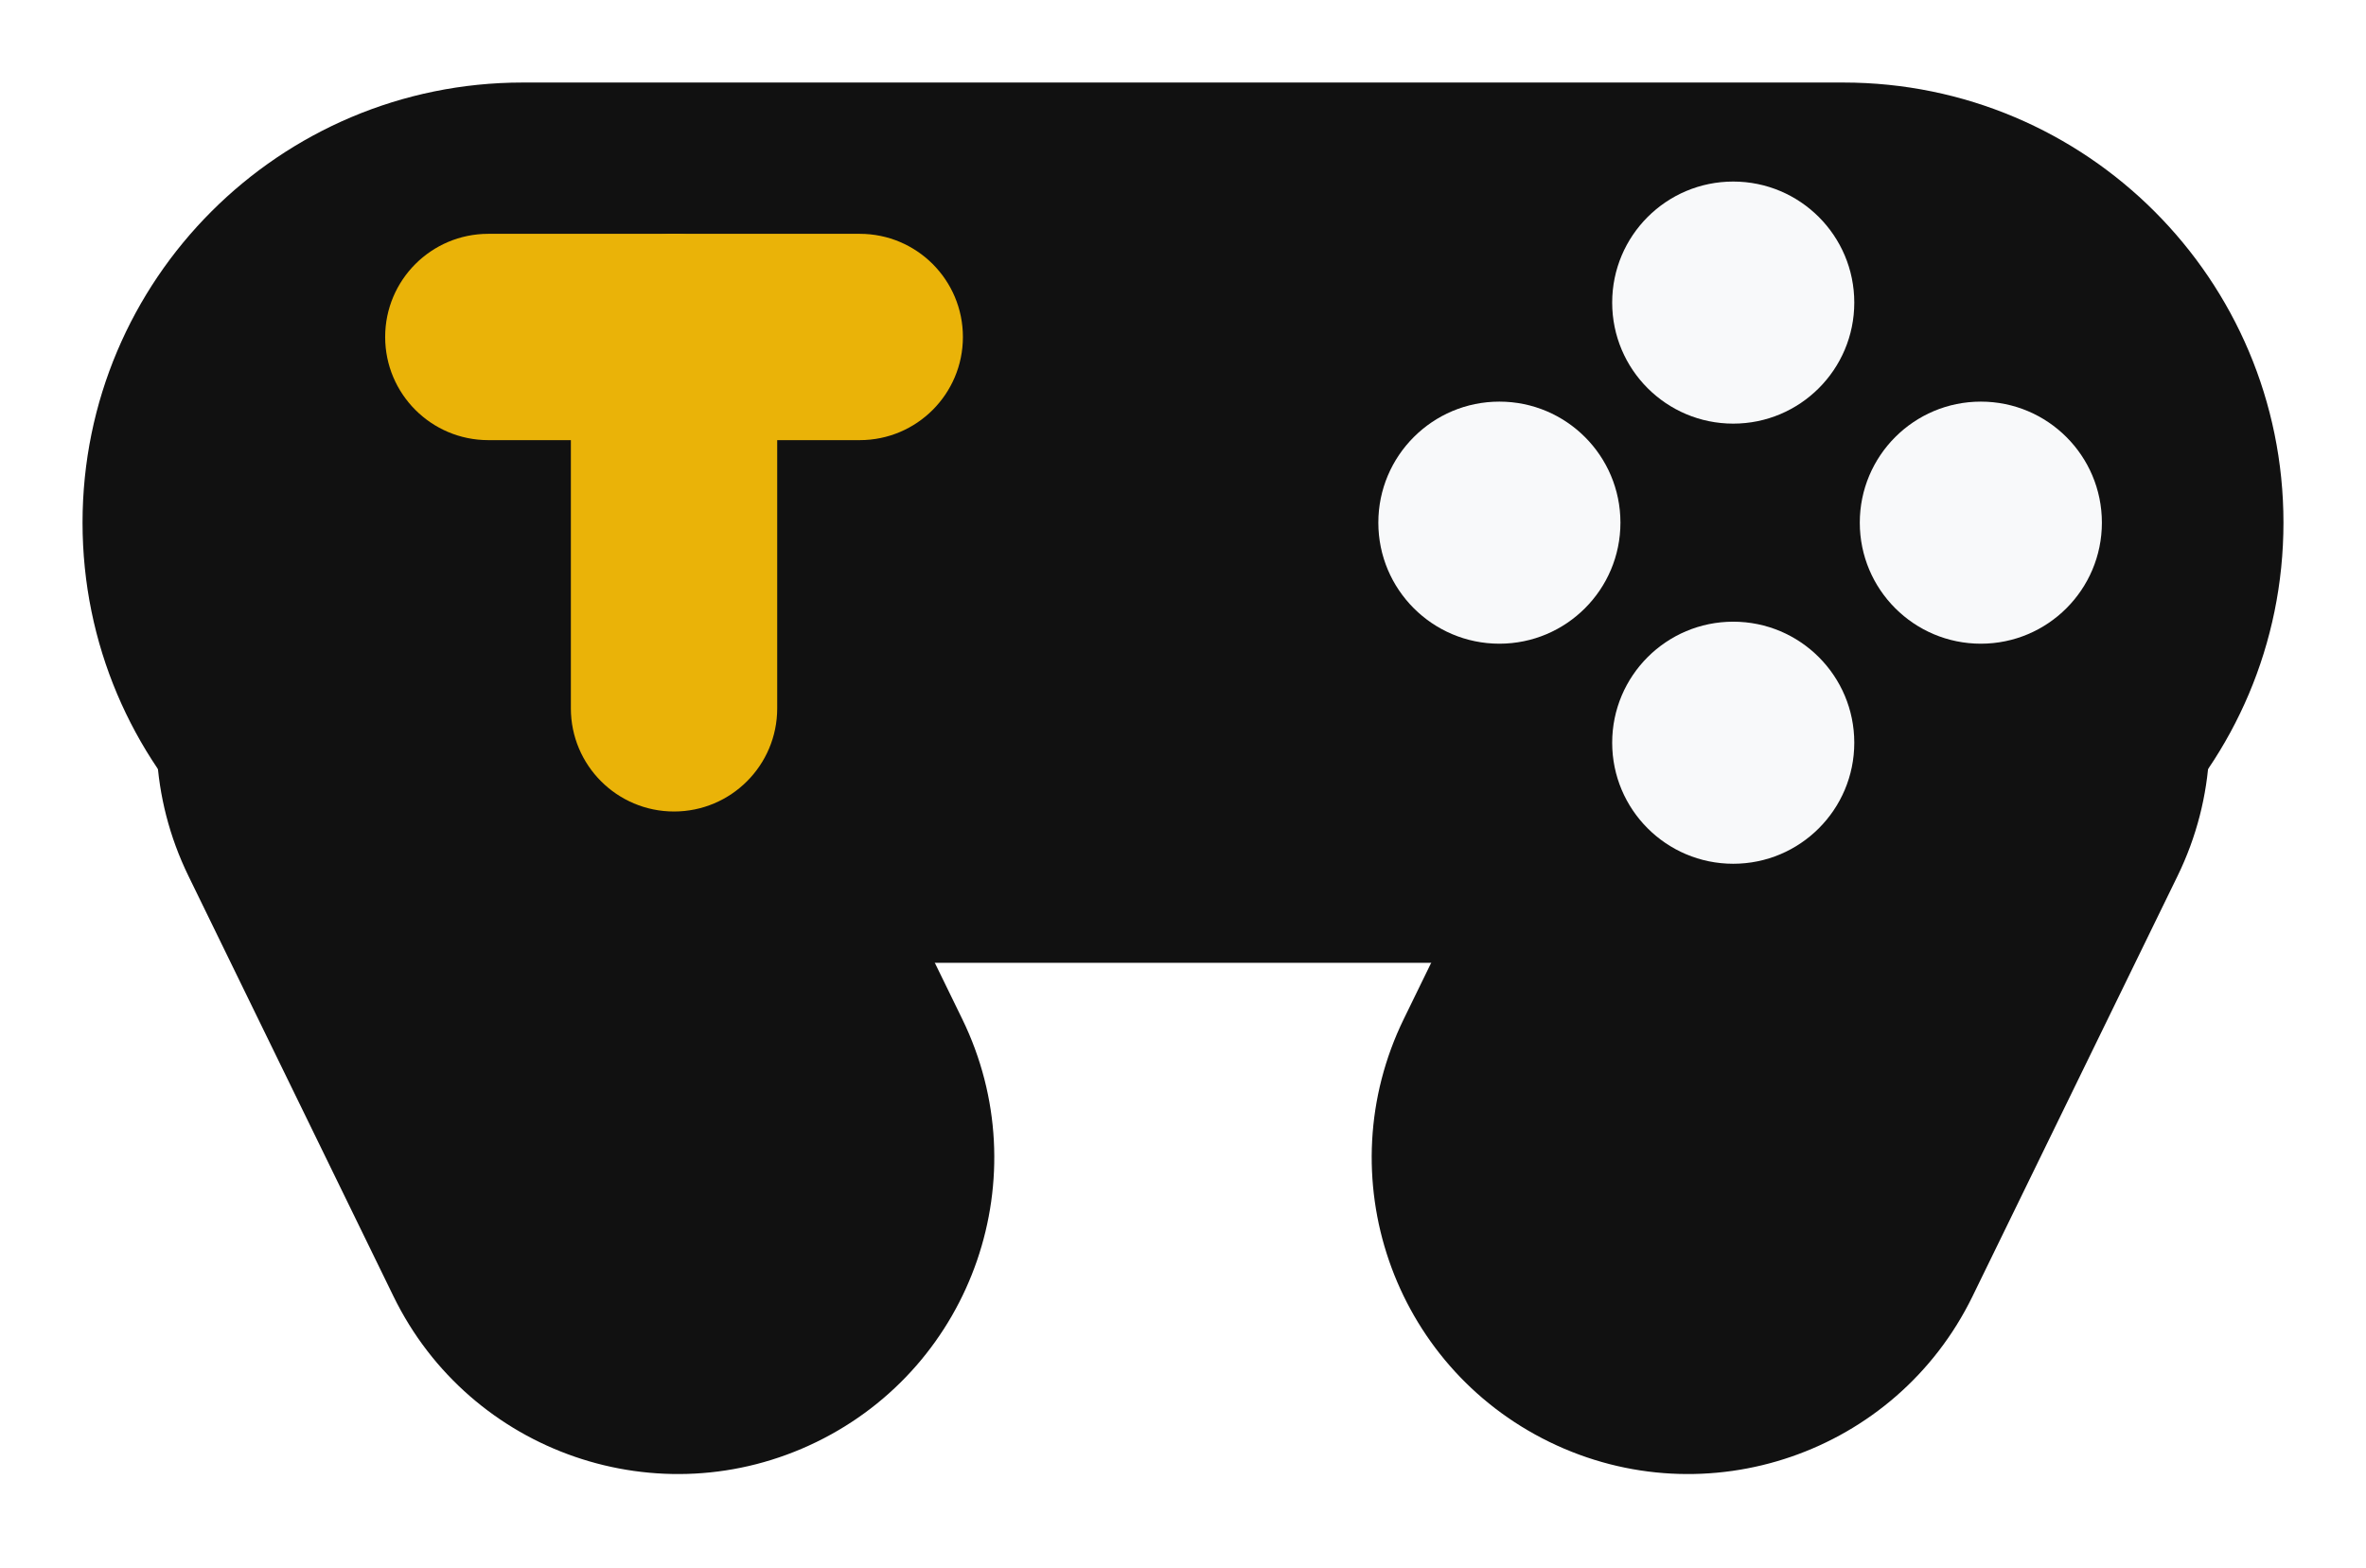
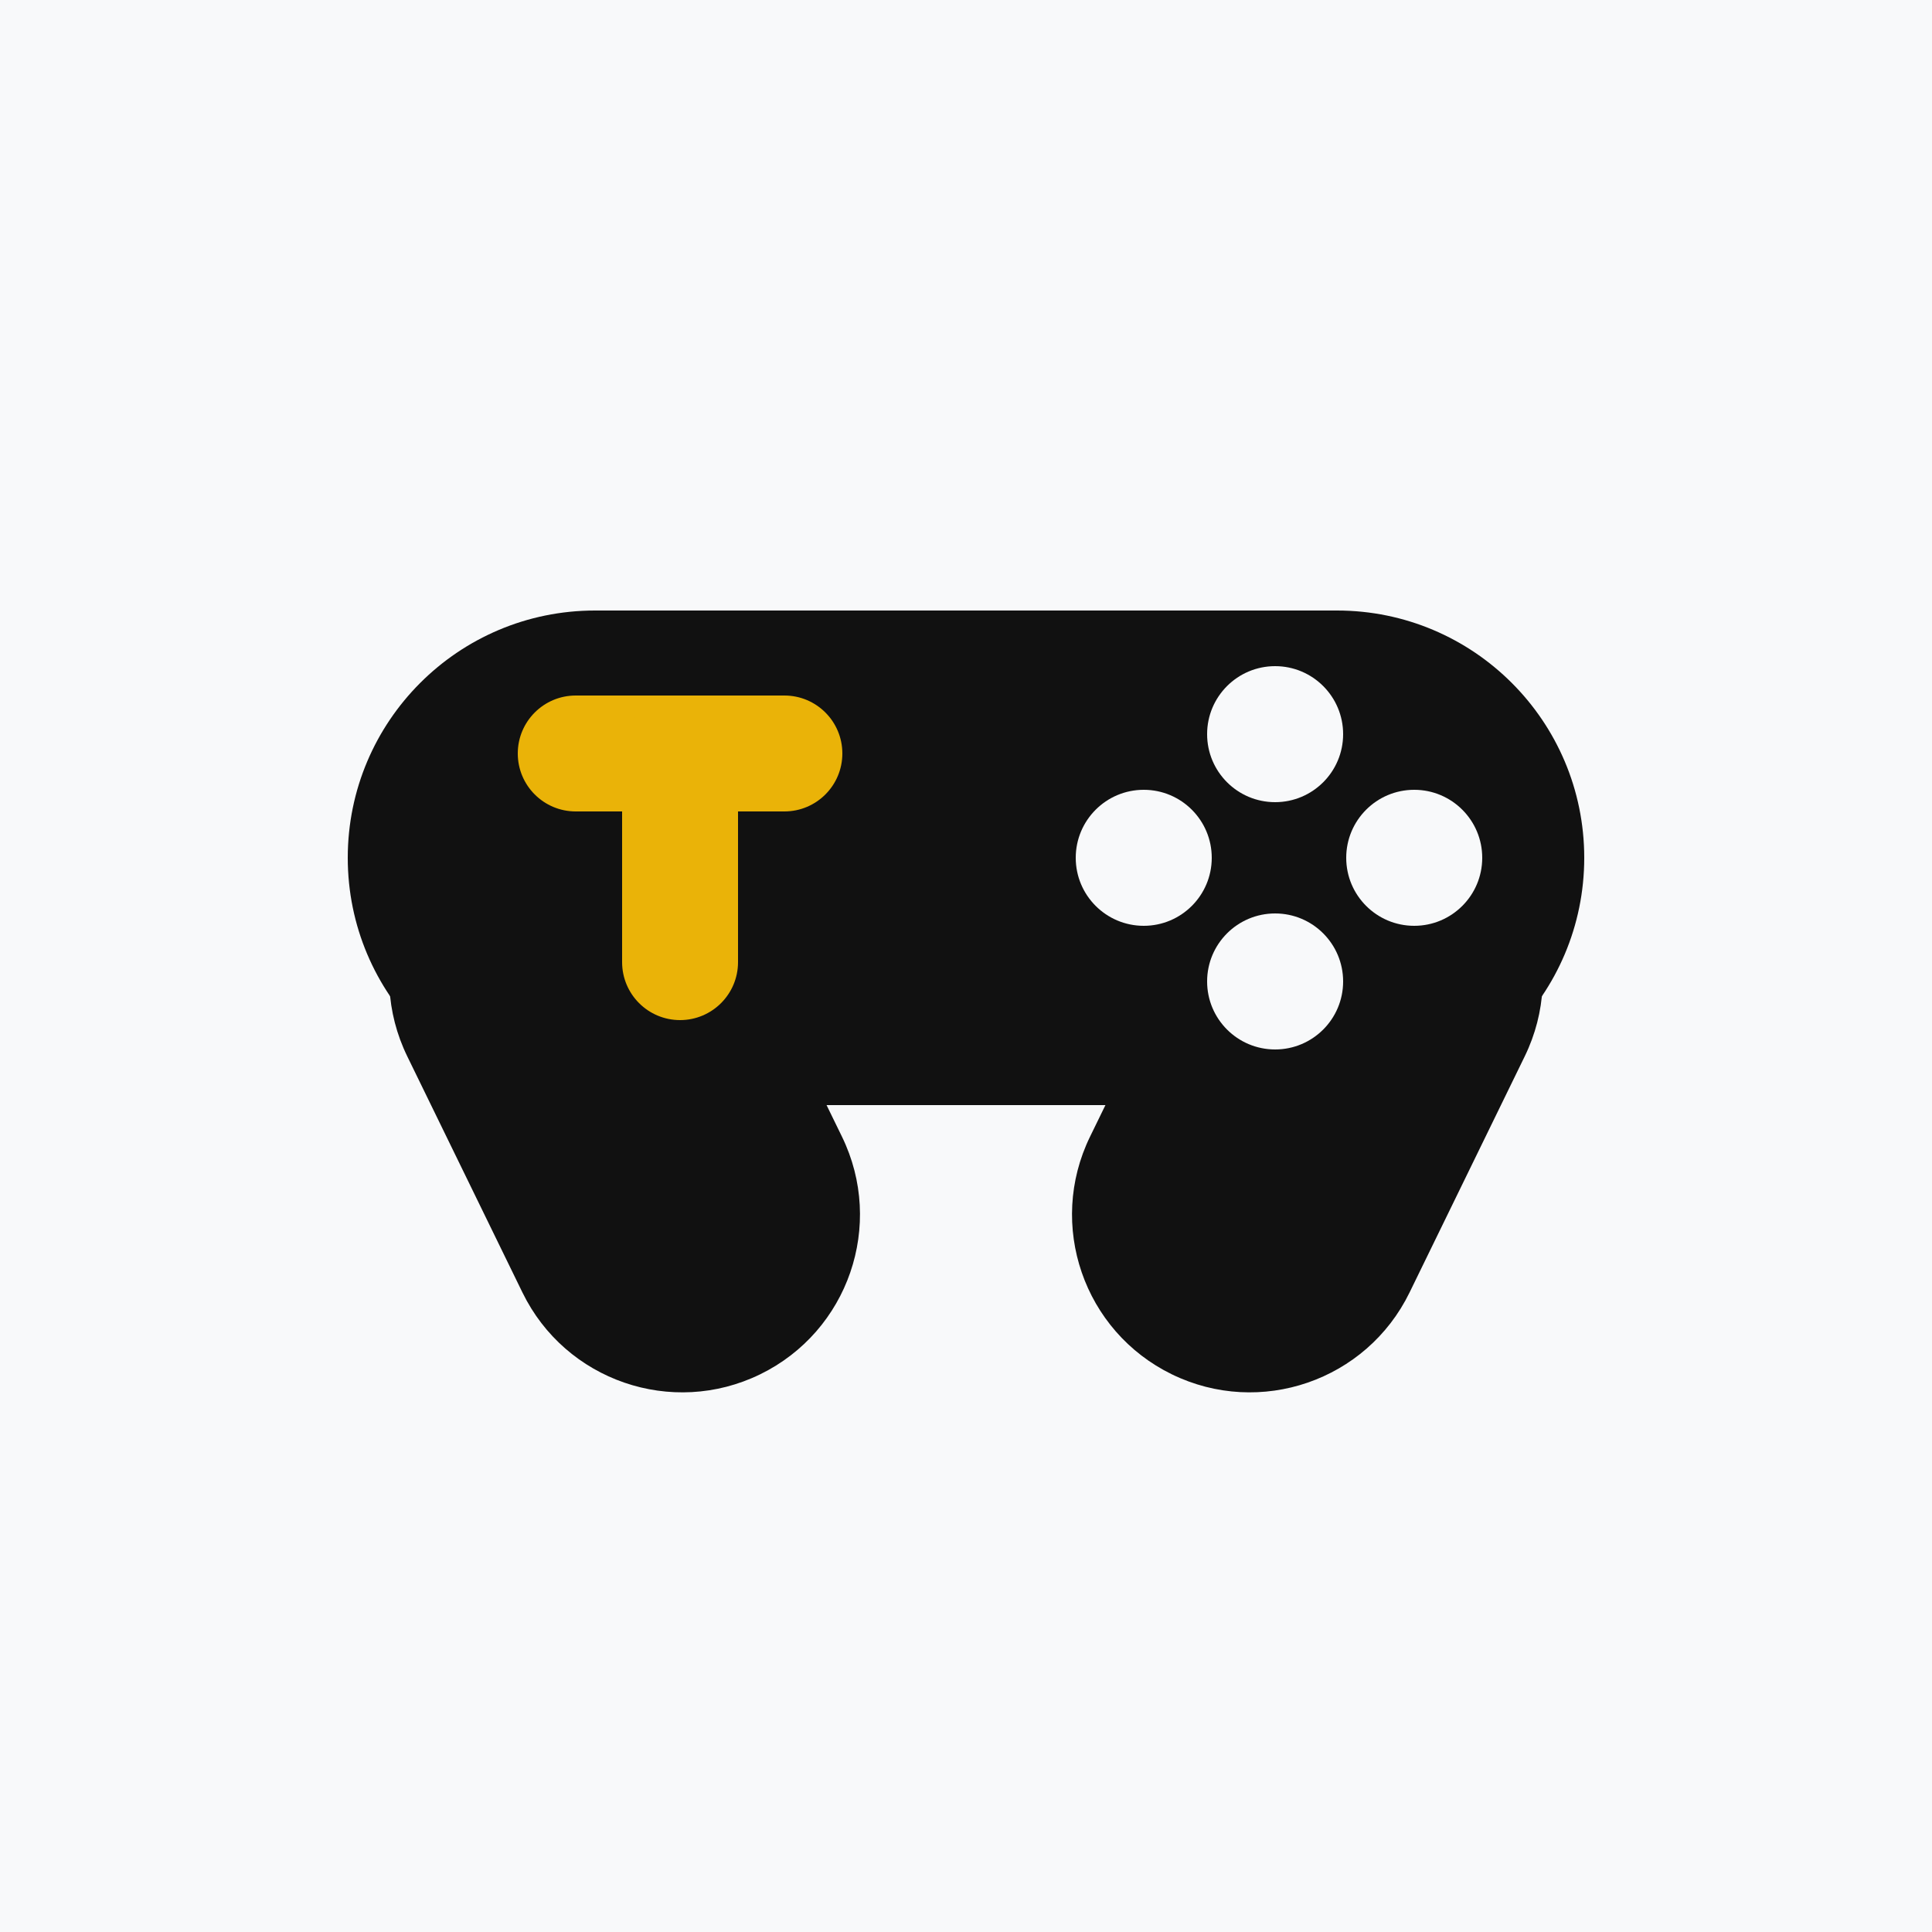
- <svg xmlns="http://www.w3.org/2000/svg" viewBox="7 24 86 57">
-   <g transform="translate(50 50) scale(1.0) translate(-50 -50)">
+ <svg xmlns="http://www.w3.org/2000/svg" viewBox="0 0 100 100">
+   <rect width="100" height="100" fill="#F8F9FA" />
+   <g transform="translate(50 50) scale(0.8) translate(-50 -50)">
    <g fill="#111111">
      <rect x="10" y="27" width="80" height="32" rx="16" />
      <g transform="rotate(-26 24 47)">
        <rect x="11" y="39" width="23" height="40" rx="11.5" />
      </g>
      <g transform="rotate(26 76 47)">
        <rect x="66" y="39" width="23" height="40" rx="11.5" />
      </g>
    </g>
    <g fill="#F8F9FA">
      <circle cx="70" cy="35" r="4.4" />
      <circle cx="79" cy="43" r="4.4" />
      <circle cx="61.5" cy="43" r="4.4" />
      <circle cx="70" cy="51" r="4.4" />
    </g>
    <g fill="#EAB308">
      <rect x="21" y="32.5" width="21" height="7.5" rx="3.75" />
      <rect x="27.75" y="32.5" width="7.5" height="21" rx="3.75" />
    </g>
  </g>
</svg>
